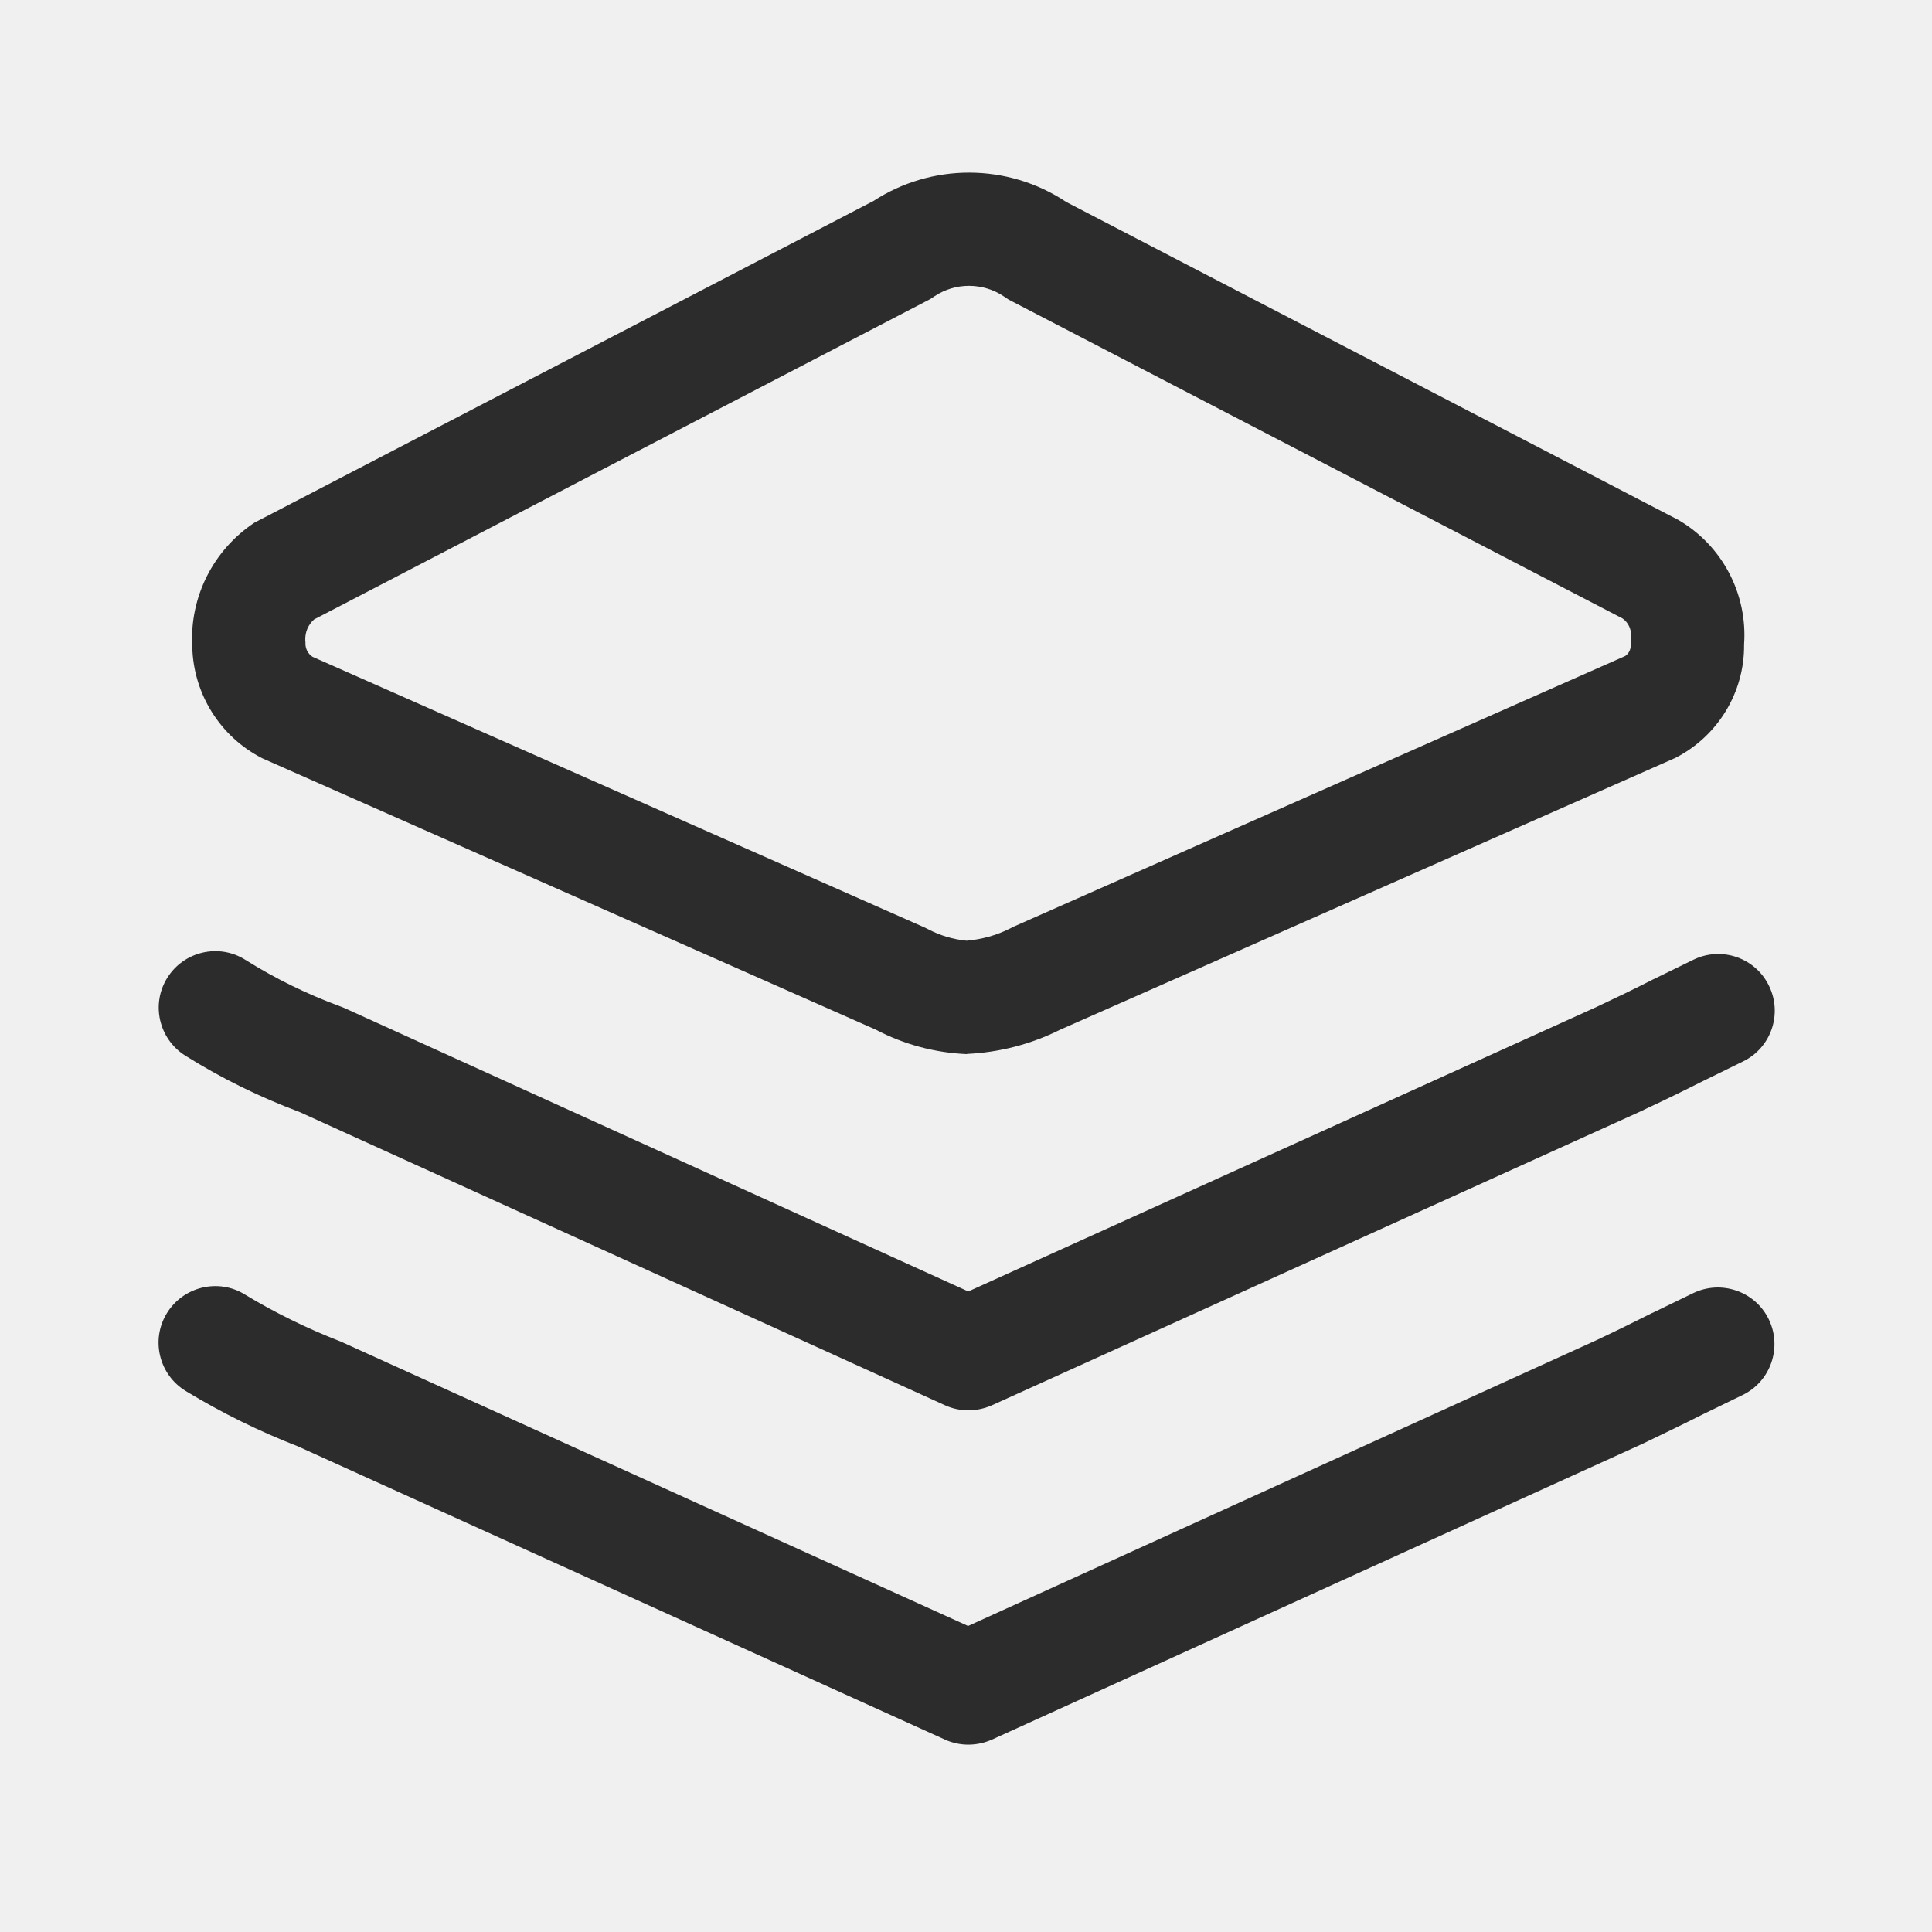
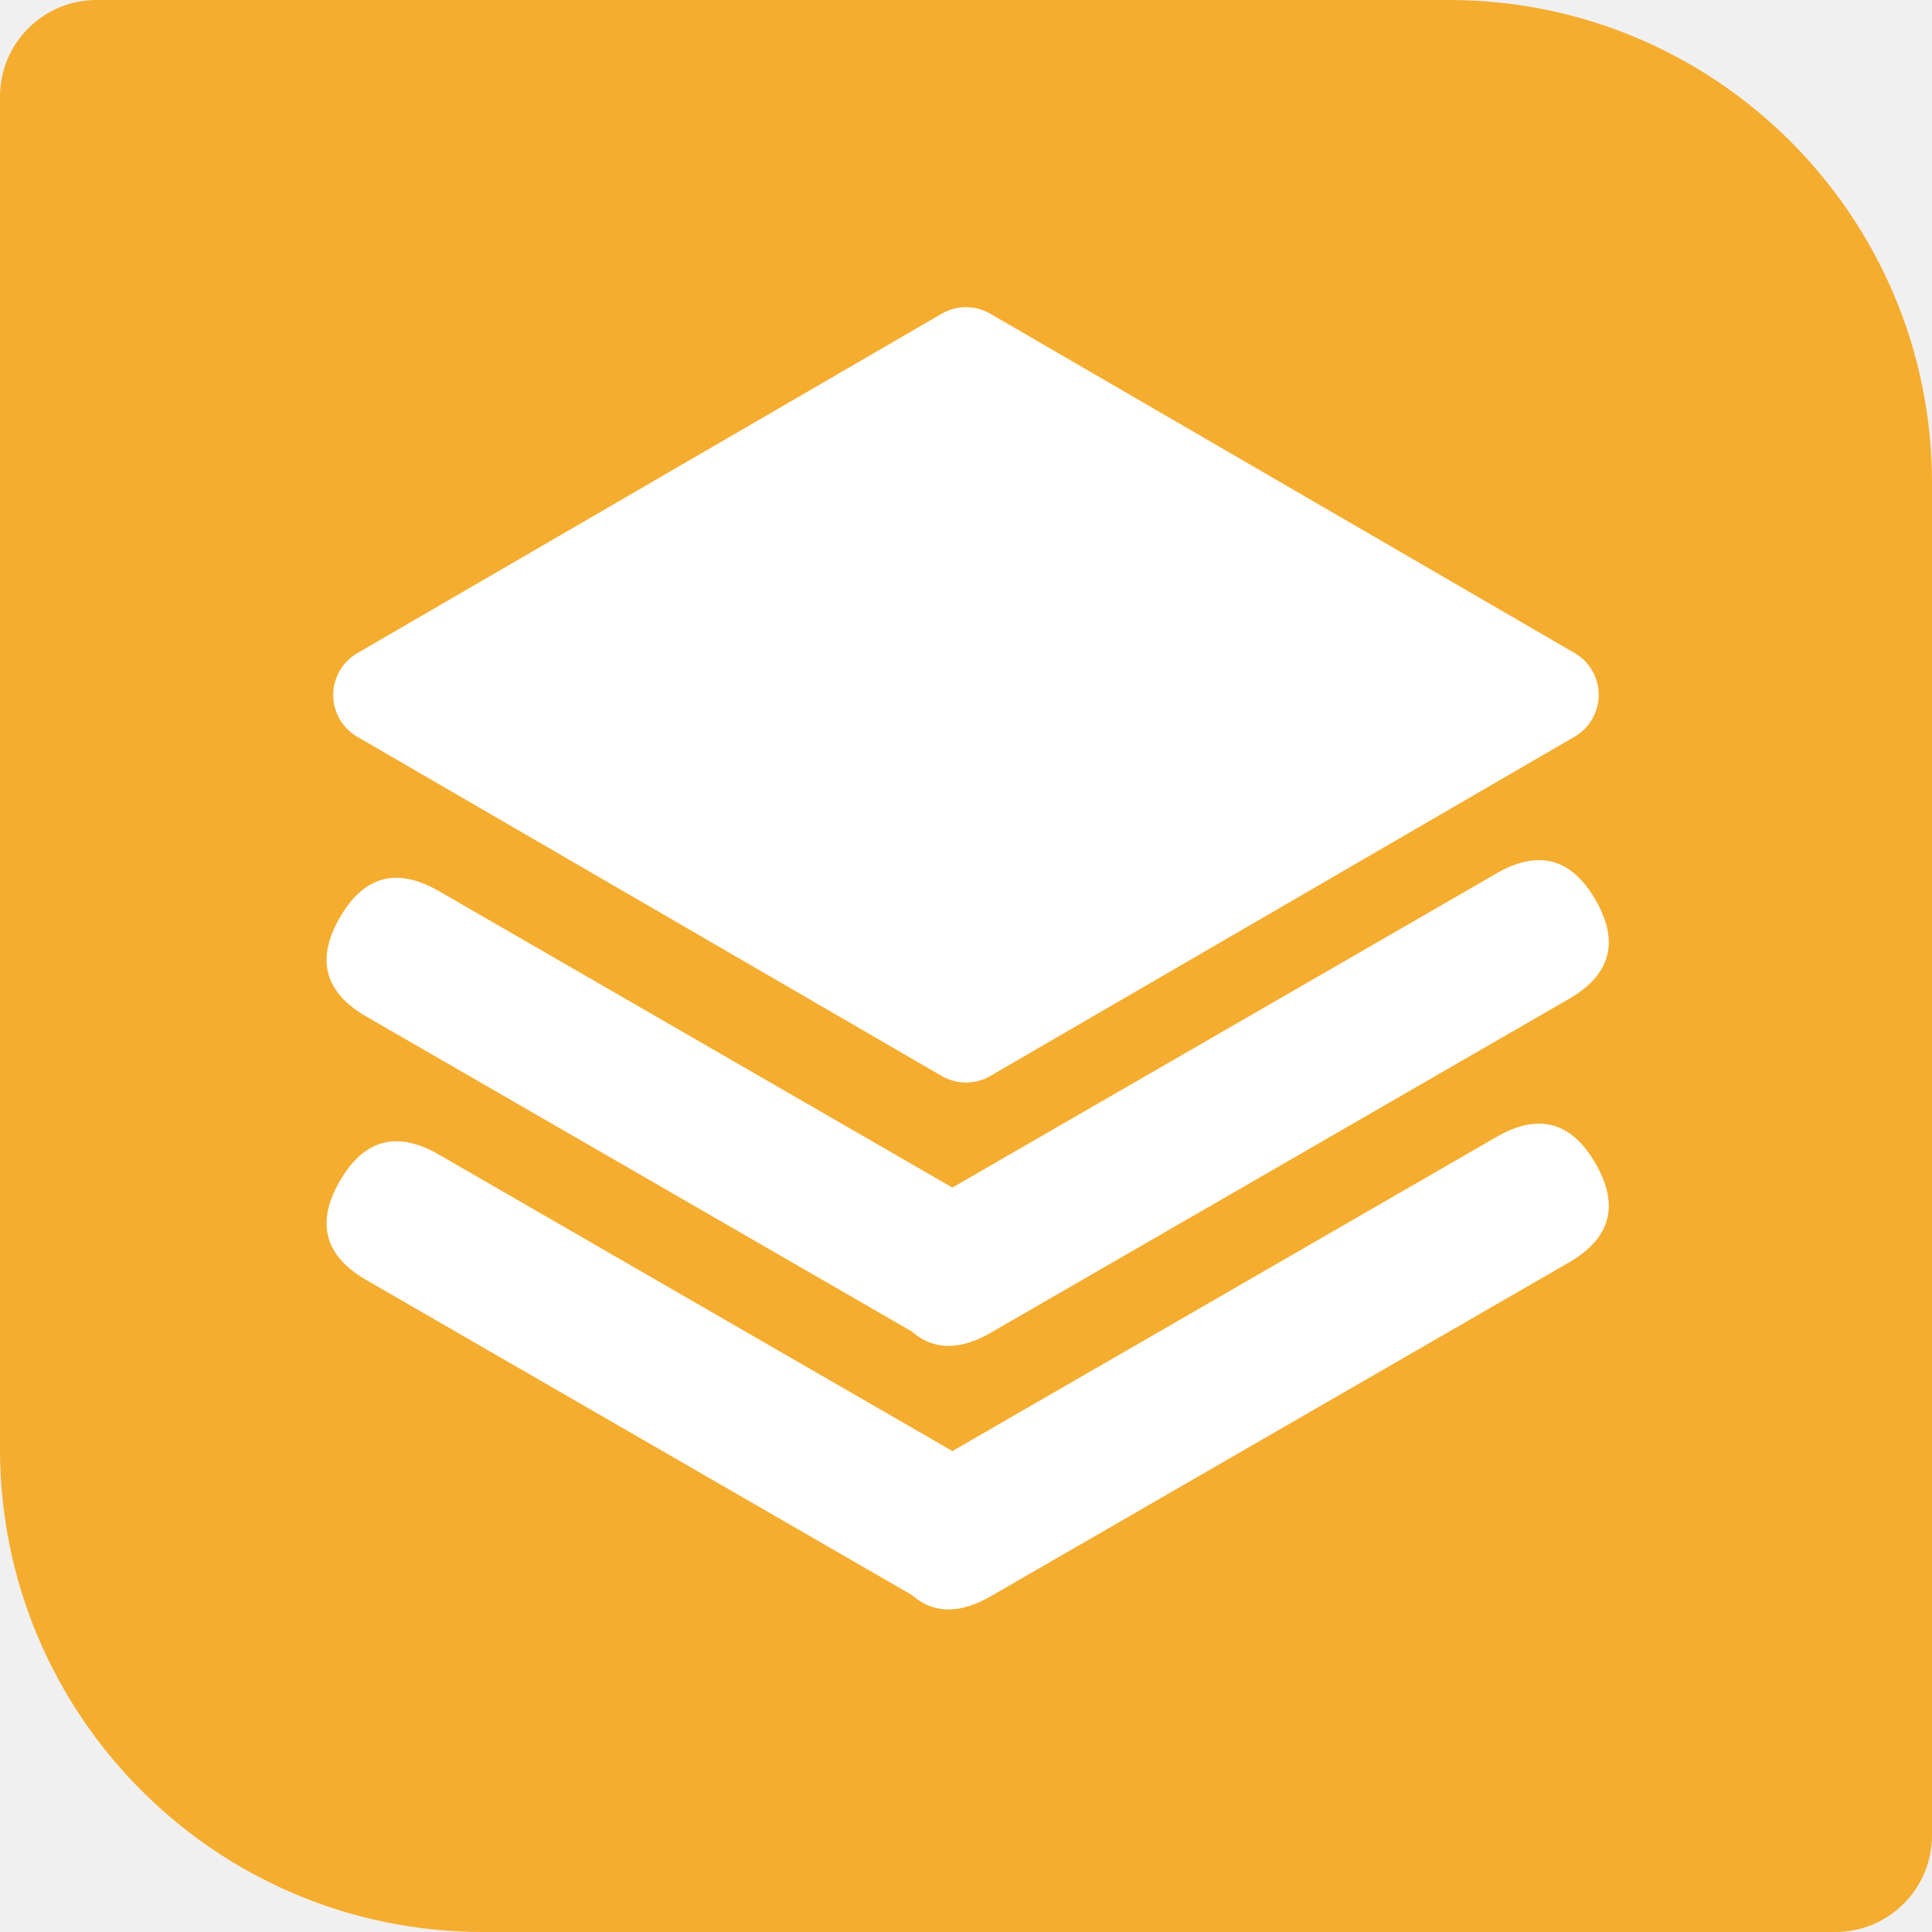
- <svg xmlns="http://www.w3.org/2000/svg" t="1698064784385" class="icon" viewBox="0 0 1024 1024" version="1.1" p-id="11516" width="64" height="64">
-   <path d="M513.2 747.5c-4.2 0-8.5-0.9-12.4-2.7l-342-155.4c-21.1-7.9-41.5-17.9-60.6-29.9-14-8.8-18.3-27.3-9.5-41.3 8.8-14 27.3-18.3 41.3-9.5 15.9 10 32.9 18.3 50.6 24.8 0.7 0.3 1.4 0.5 2 0.8l330.6 150.2L846 533.8c10-4.7 20-9.5 29.8-14.5 0.1-0.1 0.2-0.1 0.4-0.2l21.3-10.4c14.9-7.3 32.9-1.1 40.1 13.8 7.3 14.9 1.1 32.9-13.8 40.1L902.6 573c-10.3 5.2-20.8 10.3-31.3 15.2-0.1 0.1-0.2 0.1-0.3 0.2L525.6 744.9c-3.9 1.7-8.1 2.6-12.4 2.6z" fill="#2C2C2C" p-id="11517" />
-   <path d="M513.2 924.7c-4.2 0-8.5-0.9-12.4-2.7L157.9 766.6c-20.6-8-40.5-17.8-59.4-29.3-14.2-8.6-18.7-27.1-10.1-41.2s27.1-18.7 41.2-10.1c16 9.7 33.1 18.1 50.6 24.9 0.5 0.2 1.1 0.4 1.6 0.7l331.3 150.2 332.7-151.3c10.2-4.8 20-9.6 29.9-14.6 0.1 0 0.2-0.1 0.3-0.1l21.4-10.4c14.9-7.2 32.9-1 40.1 13.9 7.2 14.9 1 32.9-13.9 40.1l-21.2 10.3c-10.3 5.2-20.5 10.1-31.1 15.2-0.1 0.1-0.3 0.1-0.4 0.2l-345.3 157c-3.9 1.7-8.1 2.6-12.4 2.6zM513.6 151.5c6.5 0 12.9 1.9 18.3 5.5l2.7 1.8 2.9 1.5L860 327.8c3 2.1 4.7 5.7 4.5 9.4l-0.2 2.5v2.5c0 2.2-1.1 4.3-2.9 5.5L537.6 491l-1.2 0.6-1.2 0.6c-7.2 3.6-14.9 5.7-22.9 6.4-7-0.7-13.9-2.7-20.2-6l-1.8-0.9-1.8-0.8-322.9-142.8c-2.2-1.5-3.6-3.9-3.7-6.6v-1l-0.1-1c-0.2-4.3 1.5-8.4 4.7-11.2l324.1-168.5 2.5-1.3 2.4-1.6c5.5-3.6 11.7-5.4 18.1-5.4m0-60c-17.6 0-35.2 5-50.6 15L134.9 277c-21.9 14.5-34.5 39.5-33 65.8 0.6 25 14.8 47.7 37.1 59.1l325.1 143.8c15 7.9 31.5 12.3 48.4 13v-0.1c17.1-0.8 33.9-5.1 49.3-12.8L888 401.7c22.5-11.5 36.7-34.8 36.4-60.1 1.9-26.8-11.5-52.4-34.8-66L565.2 107.1c-15.6-10.4-33.6-15.6-51.6-15.6z" fill="#2C2C2C" p-id="11518" />
+ <svg xmlns="http://www.w3.org/2000/svg" t="1698129985146" class="icon" viewBox="0 0 1024 1024" version="1.1" p-id="22264" width="64" height="64">
+   <path d="M51.2 0h716.8a256 256 0 0 1 256 256v716.8a51.2 51.2 0 0 1-51.2 51.2H256A256 256 0 0 1 0 768V51.2a51.2 51.2 0 0 1 51.2-51.2z" fill="#F5AD30" p-id="22265" />
+   <path d="M499.136 166.272a25.6 25.6 0 0 1 25.715 0l309.76 179.878a25.6 25.6 0 0 1 0 44.275l-309.76 179.878a25.6 25.6 0 0 1-25.715 0L189.35 390.49a25.6 25.6 0 0 1 0-44.275z" fill="#FFFFFF" p-id="22266" />
+   <path d="M160.907 519.585m19.2-33.255l0 0q19.2-33.255 52.455-14.055l286.24 165.261q33.255 19.2 14.055 52.455l0 0q-19.2 33.255-52.455 14.055l-286.24-165.261q-33.255-19.2-14.055-52.455Z" fill="#FFFFFF" p-id="22267" />
+   <path d="M160.912 659.24m19.2-33.255l0 0q19.2-33.255 52.455-14.055l286.24 165.261q33.255 19.2 14.055 52.455l0 0q-19.2 33.255-52.455 14.055l-286.24-165.261q-33.255-19.2-14.055-52.455Z" fill="#FFFFFF" p-id="22268" />
+   <path d="M491.945 725.527m-19.2-33.255l0 0q-19.2-33.255 14.055-52.455l306.404-176.902q33.255-19.2 52.455 14.055l0 0q19.2 33.255-14.055 52.455l-306.404 176.902q-33.255 19.2-52.455-14.055Z" fill="#FFFFFF" p-id="22269" />
+   <path d="M491.944 865.2m-19.2-33.255l0 0q-19.2-33.255 14.055-52.455l306.404-176.902q33.255-19.2 52.455 14.055l0 0q19.2 33.255-14.055 52.455l-306.404 176.902q-33.255 19.2-52.455-14.055Z" fill="#FFFFFF" p-id="22270" />
</svg>
